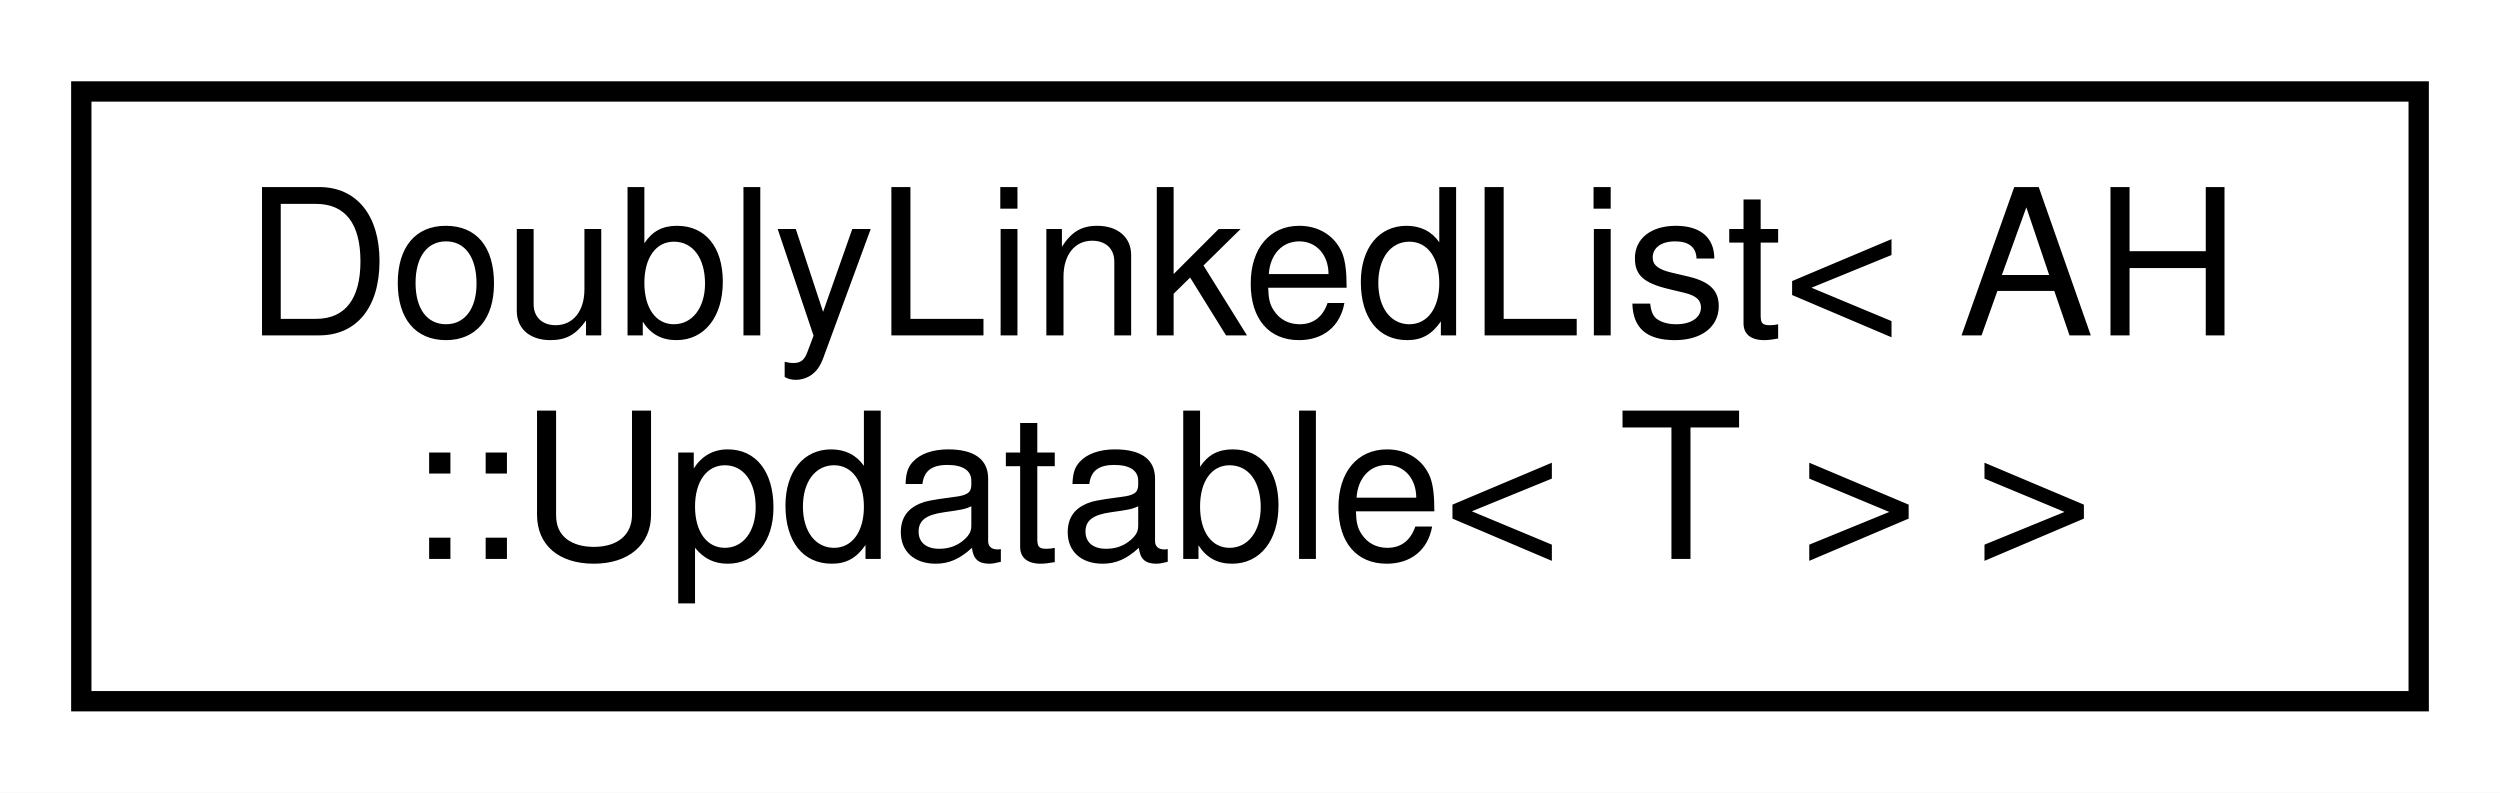
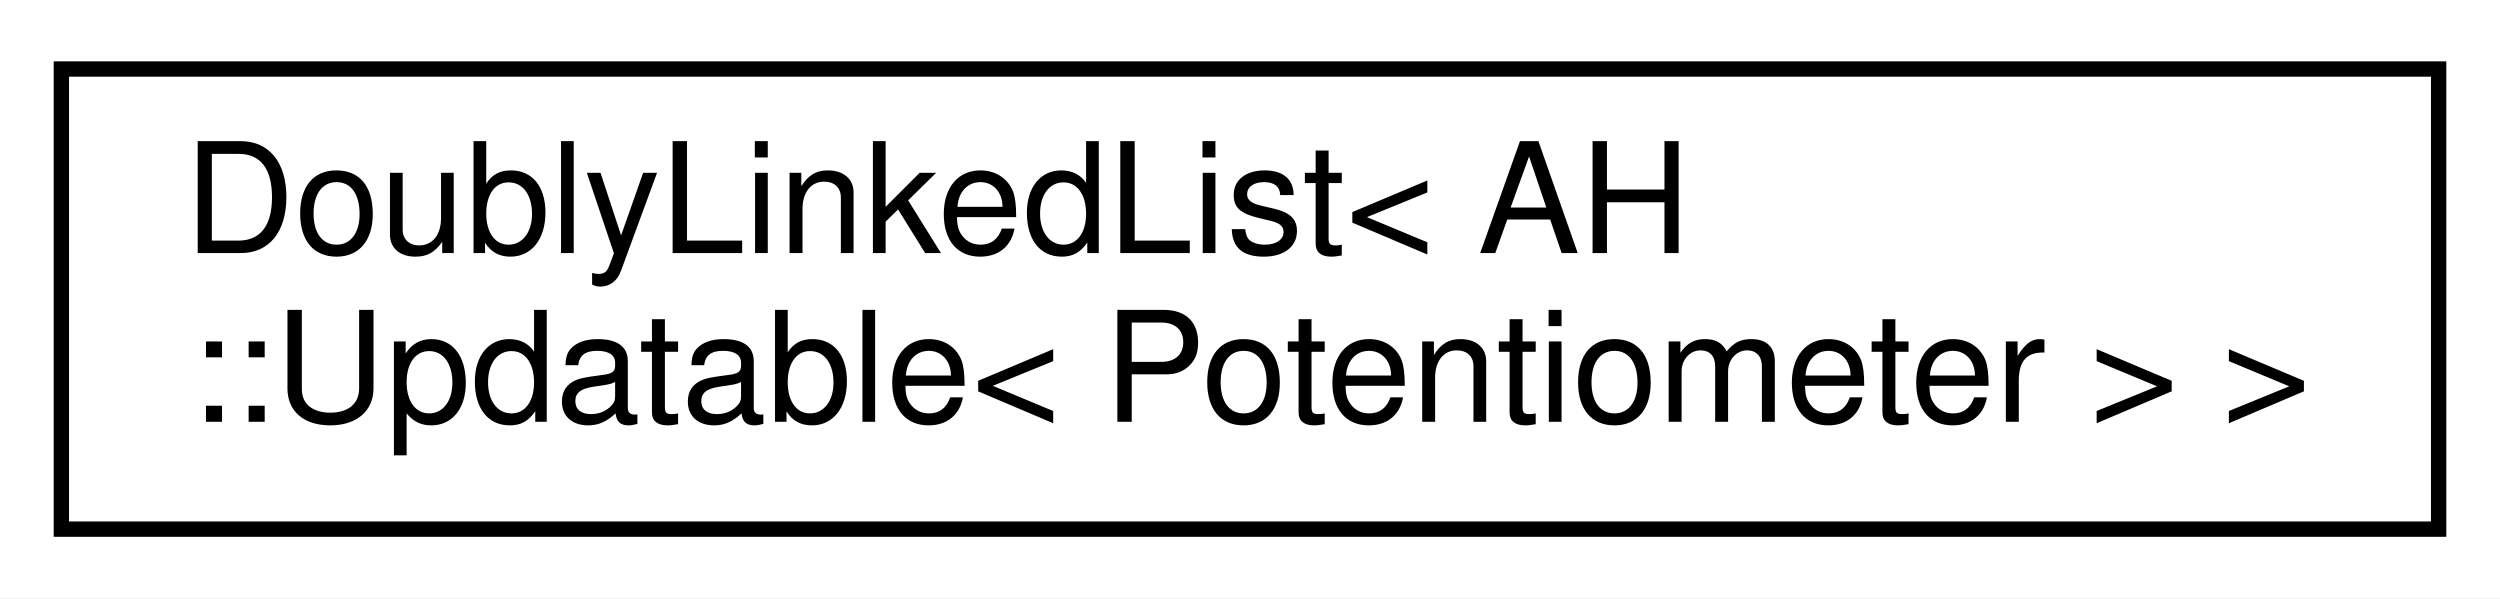
- <svg xmlns="http://www.w3.org/2000/svg" xmlns:xlink="http://www.w3.org/1999/xlink" width="123pt" height="39pt" viewBox="0.00 0.00 123.00 39.00">
+ <svg xmlns="http://www.w3.org/2000/svg" xmlns:xlink="http://www.w3.org/1999/xlink" width="163pt" height="39pt" viewBox="0.00 0.00 163.00 39.00">
  <g id="graph0" class="graph" transform="scale(1 1) rotate(0) translate(4 35)">
-     <polygon fill="white" stroke="none" points="-4,4 -4,-35 119,-35 119,4 -4,4" />
+     <polygon fill="white" stroke="none" points="-4,4 -4,-35 159,-35 159,4 -4,4" />
    <g id="node1" class="node">
      <g id="a_node1">
        <a xlink:href="dd/d16/classDoublyLinkedList.html" target="_top" xlink:title=" ">
-           <polygon fill="white" stroke="black" points="-7.10543e-15,-0.5 -7.10543e-15,-30.5 115,-30.5 115,-0.5 -7.10543e-15,-0.5" />
+           <polygon fill="white" stroke="black" points="0,-0.5 0,-30.5 155,-30.5 155,-0.5 0,-0.5" />
          <text text-anchor="start" x="8" y="-18.5" font-family="Helvetica,sans-Serif" font-size="10.00">DoublyLinkedList&lt; AH</text>
-           <text text-anchor="middle" x="57.5" y="-7.5" font-family="Helvetica,sans-Serif" font-size="10.00">::Updatable&lt; T &gt; &gt;</text>
+           <text text-anchor="middle" x="77.5" y="-7.5" font-family="Helvetica,sans-Serif" font-size="10.00">::Updatable&lt; Potentiometer &gt; &gt;</text>
        </a>
      </g>
    </g>
  </g>
</svg>
